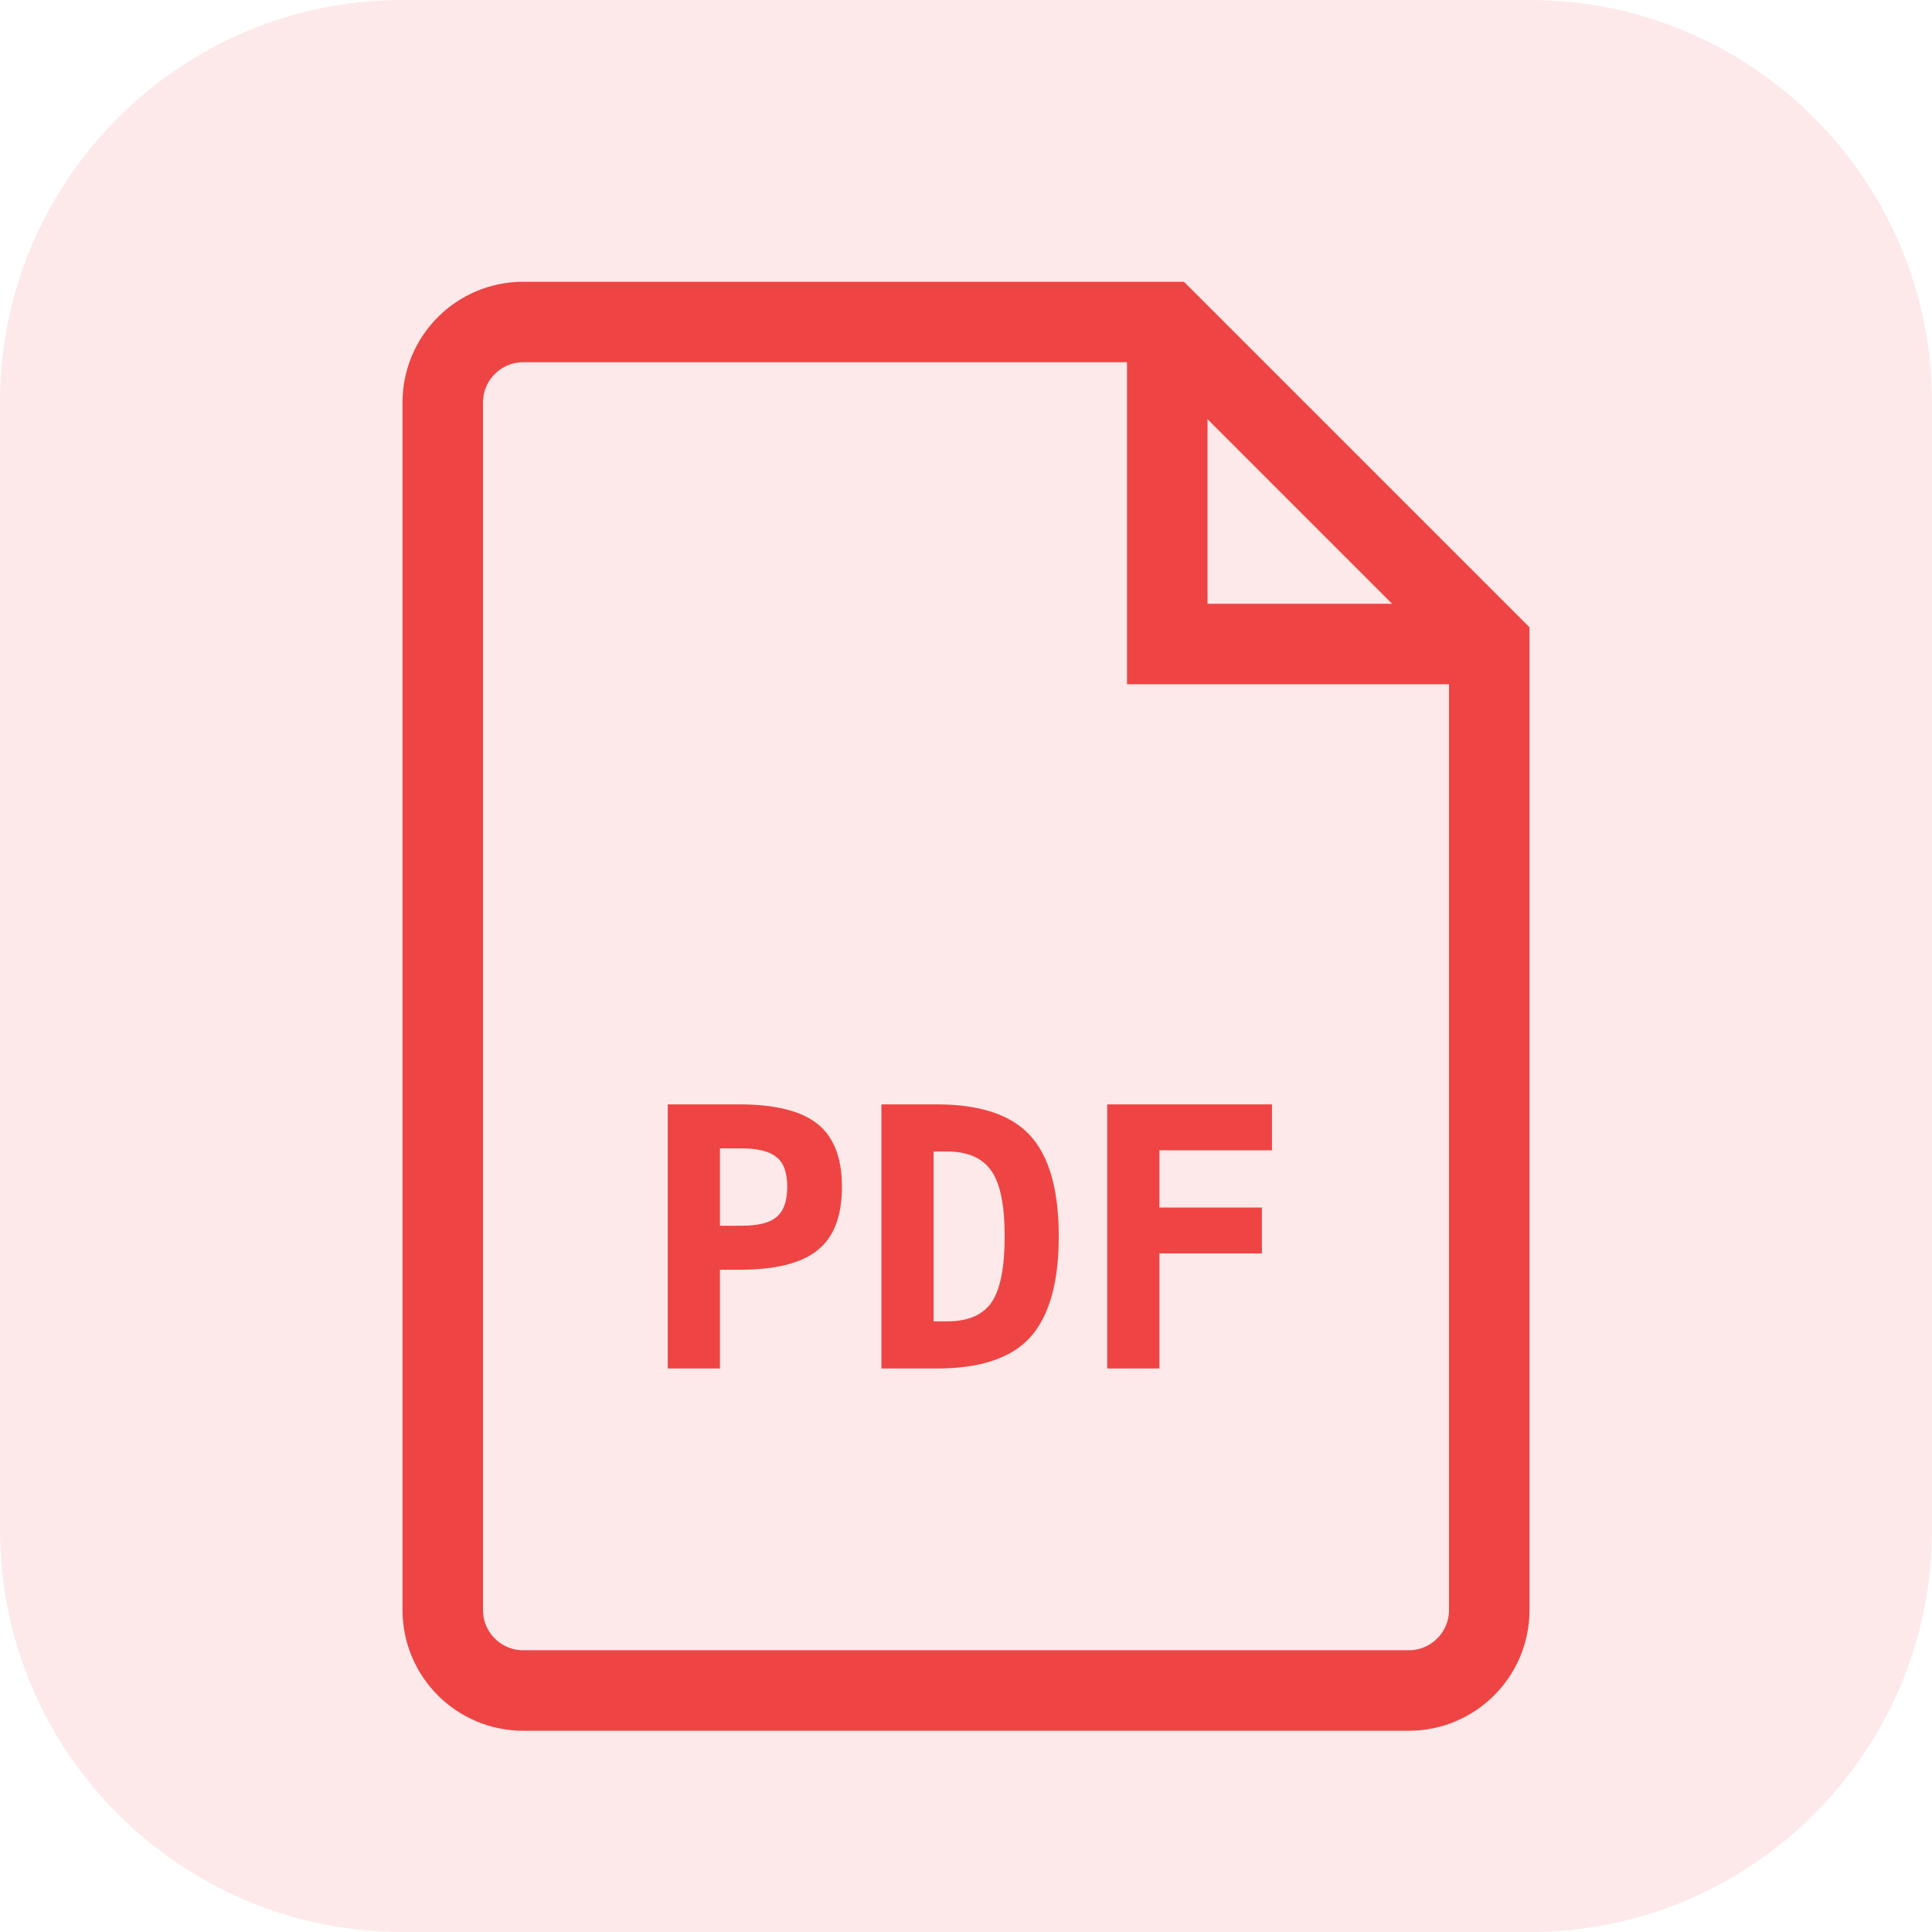
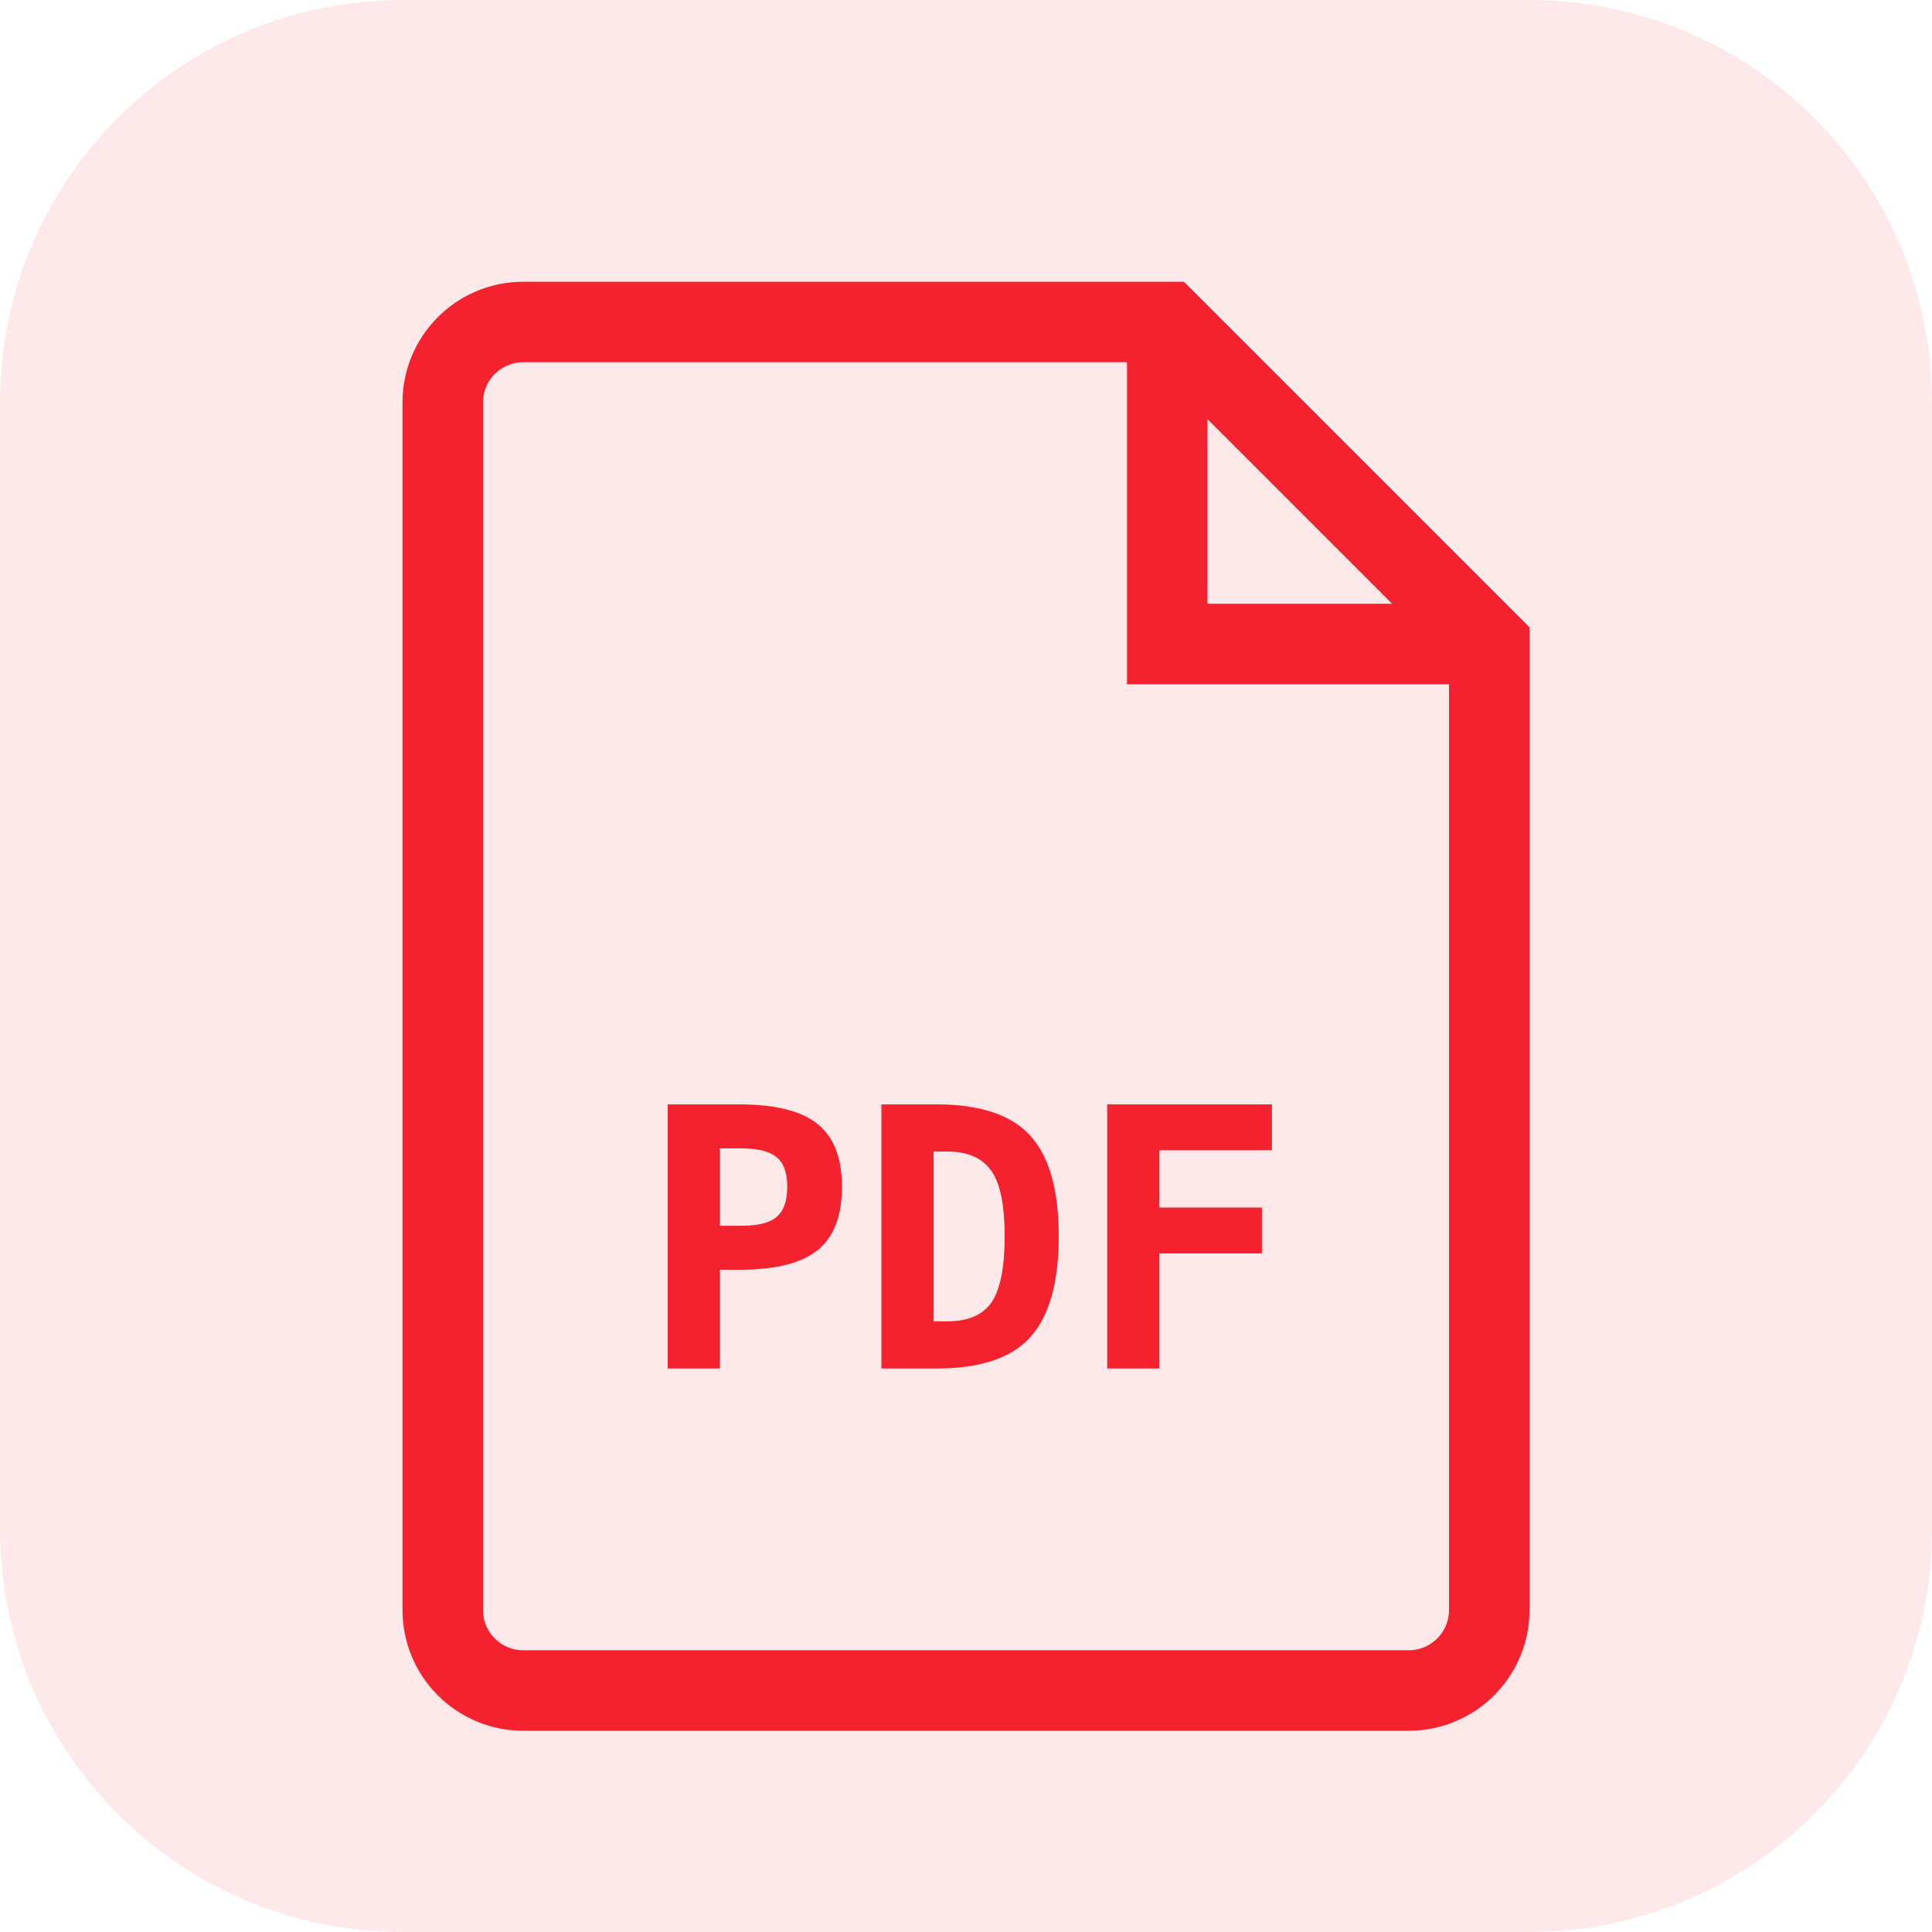
<svg xmlns="http://www.w3.org/2000/svg" viewBox="0 0 48 48" fill="none">
-   <rect width="48" height="48" rx="10" fill="rgba(239,68,68,0.12)" />
-   <path d="M13 8h16l8 8v24a2 2 0 0 1-2 2H13a2 2 0 0 1-2-2V10a2 2 0 0 1 2-2z" stroke="#ef4444" stroke-width="2" />
-   <path d="M29 8v8h8" stroke="#ef4444" stroke-width="2" />
-   <text x="24" y="34" text-anchor="middle" font-family="monospace" font-weight="700" font-size="9" fill="#ef4444">PDF</text>
+   <rect width="48" height="48" rx="10" fill="rgba(244, 33, 46, 0.1)" />
+   <path d="M13 8h16l8 8v24a2 2 0 0 1-2 2H13a2 2 0 0 1-2-2V10a2 2 0 0 1 2-2z" stroke="#f4212e" stroke-width="2" />
+   <path d="M29 8v8h8" stroke="#f4212e" stroke-width="2" />
+   <text x="24" y="34" text-anchor="middle" font-family="monospace" font-weight="700" font-size="9" fill="#f4212e">PDF</text>
</svg>
